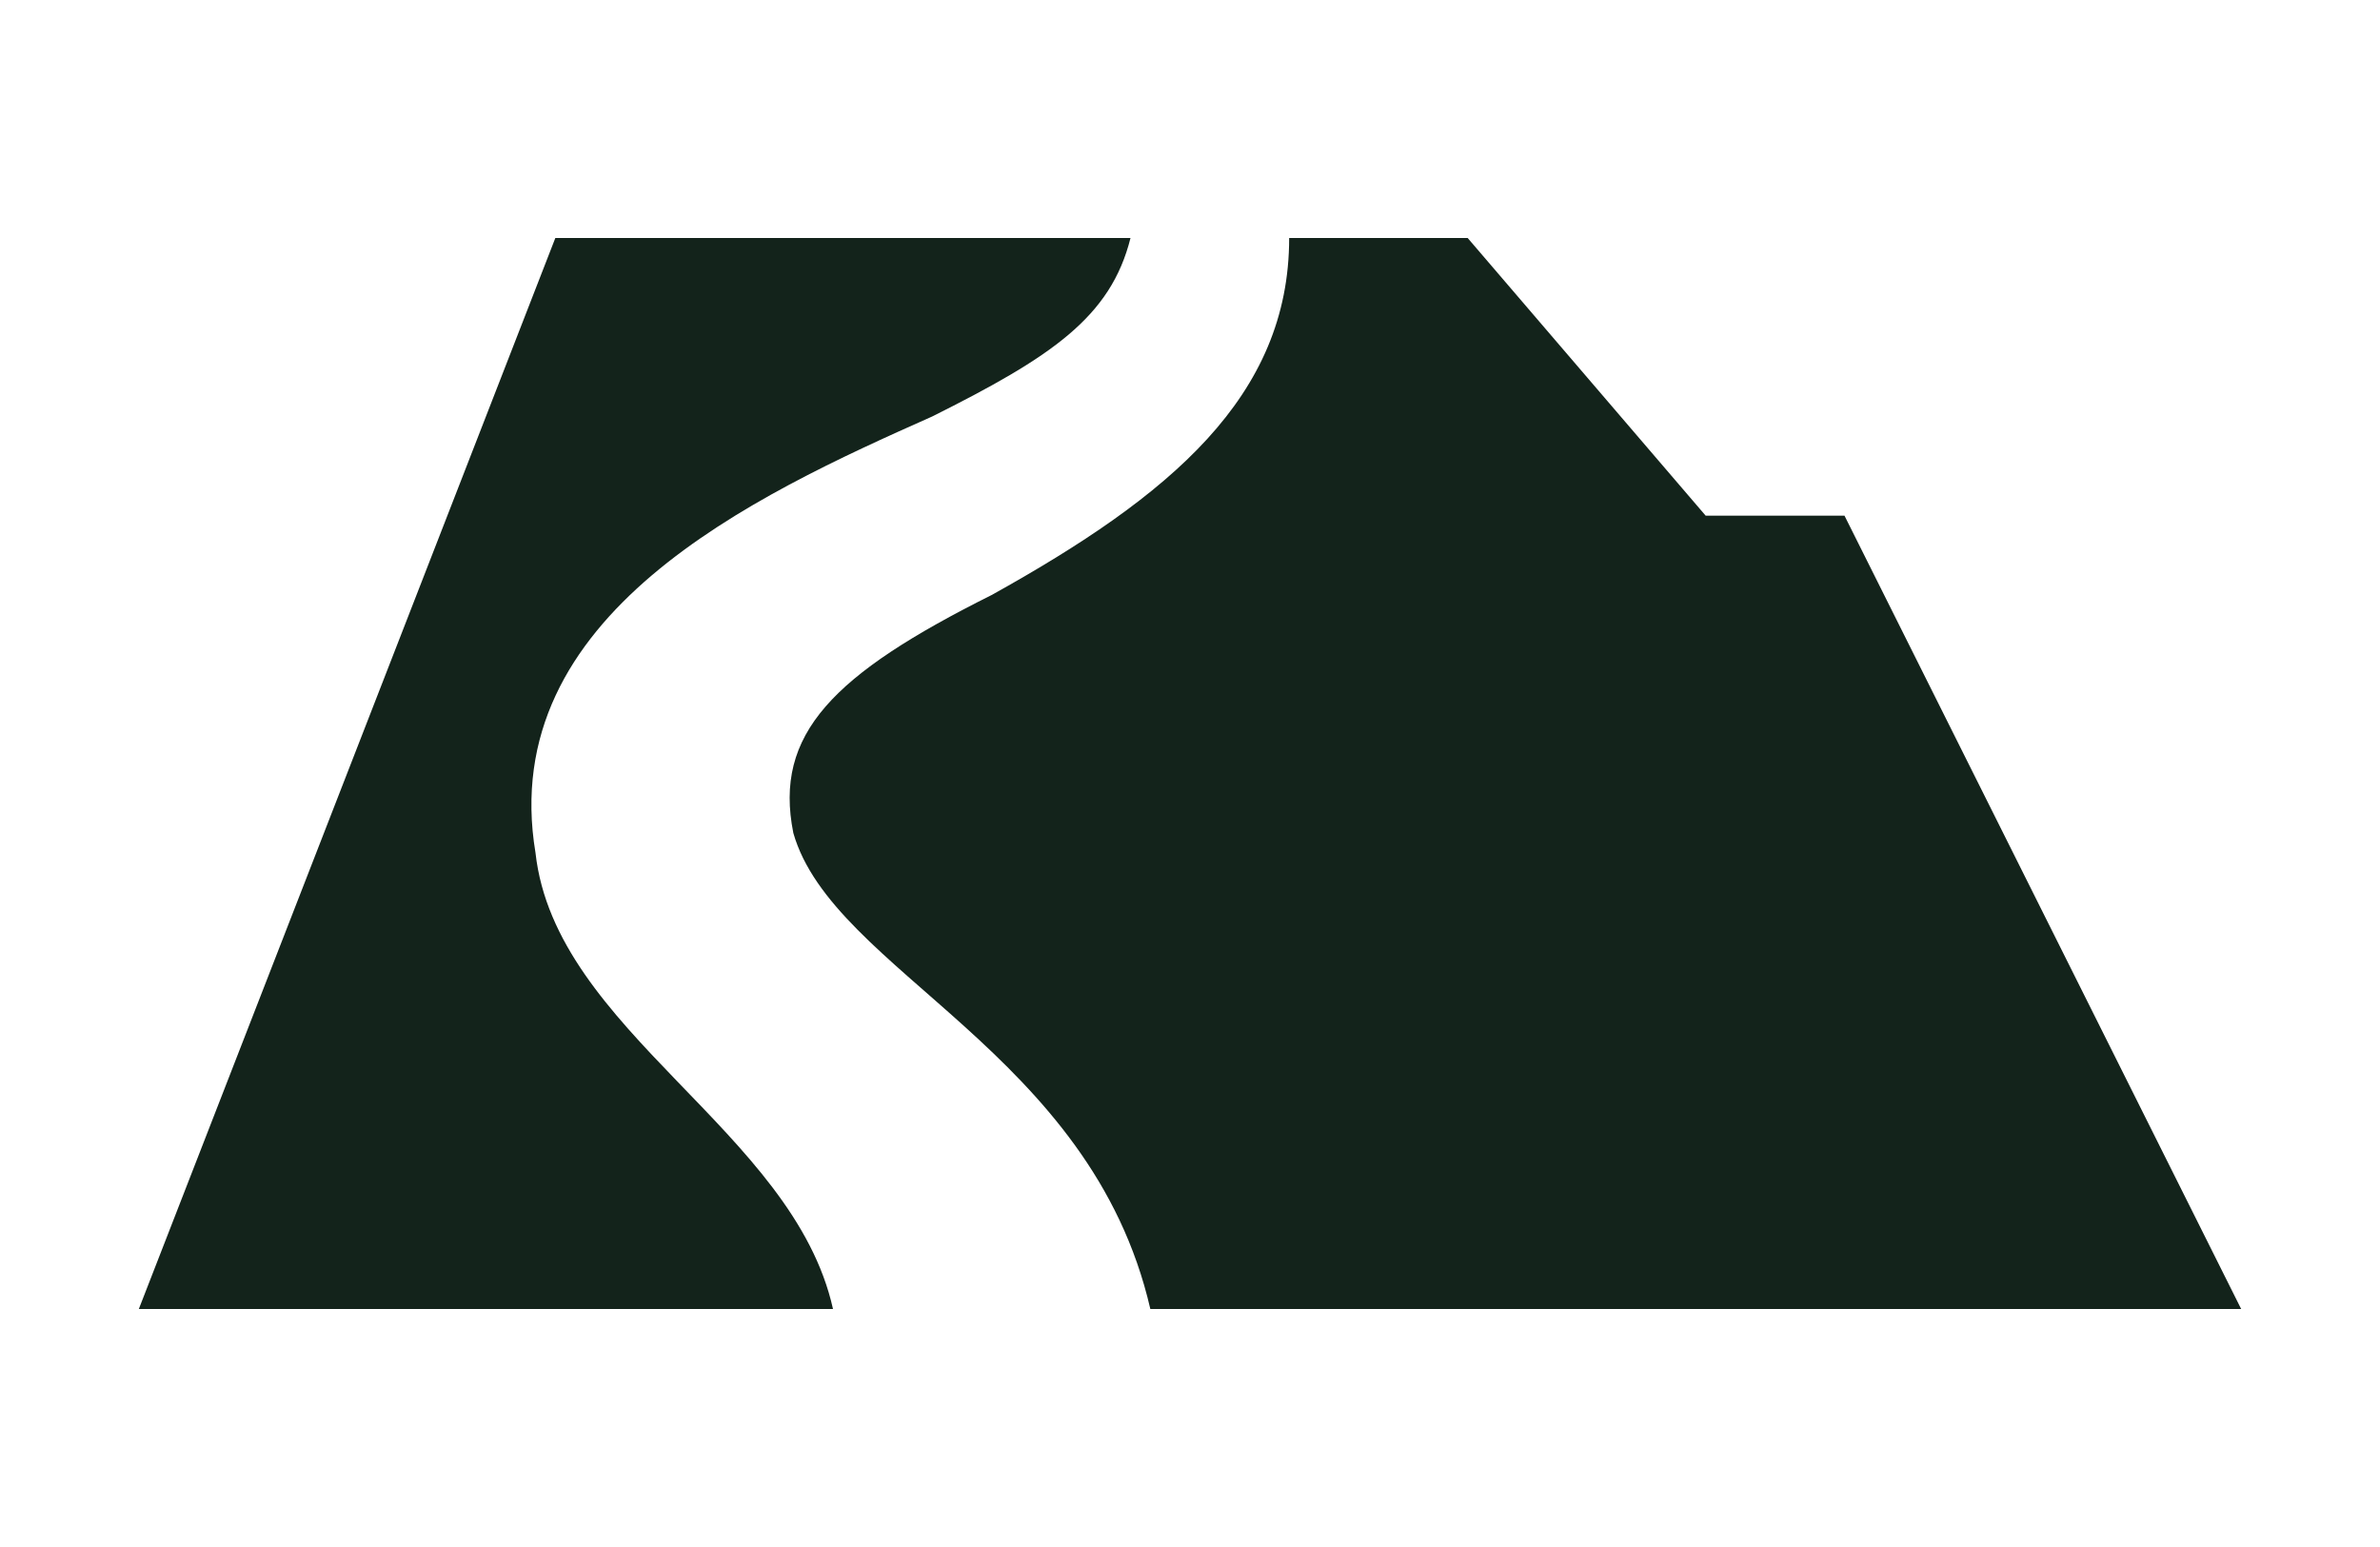
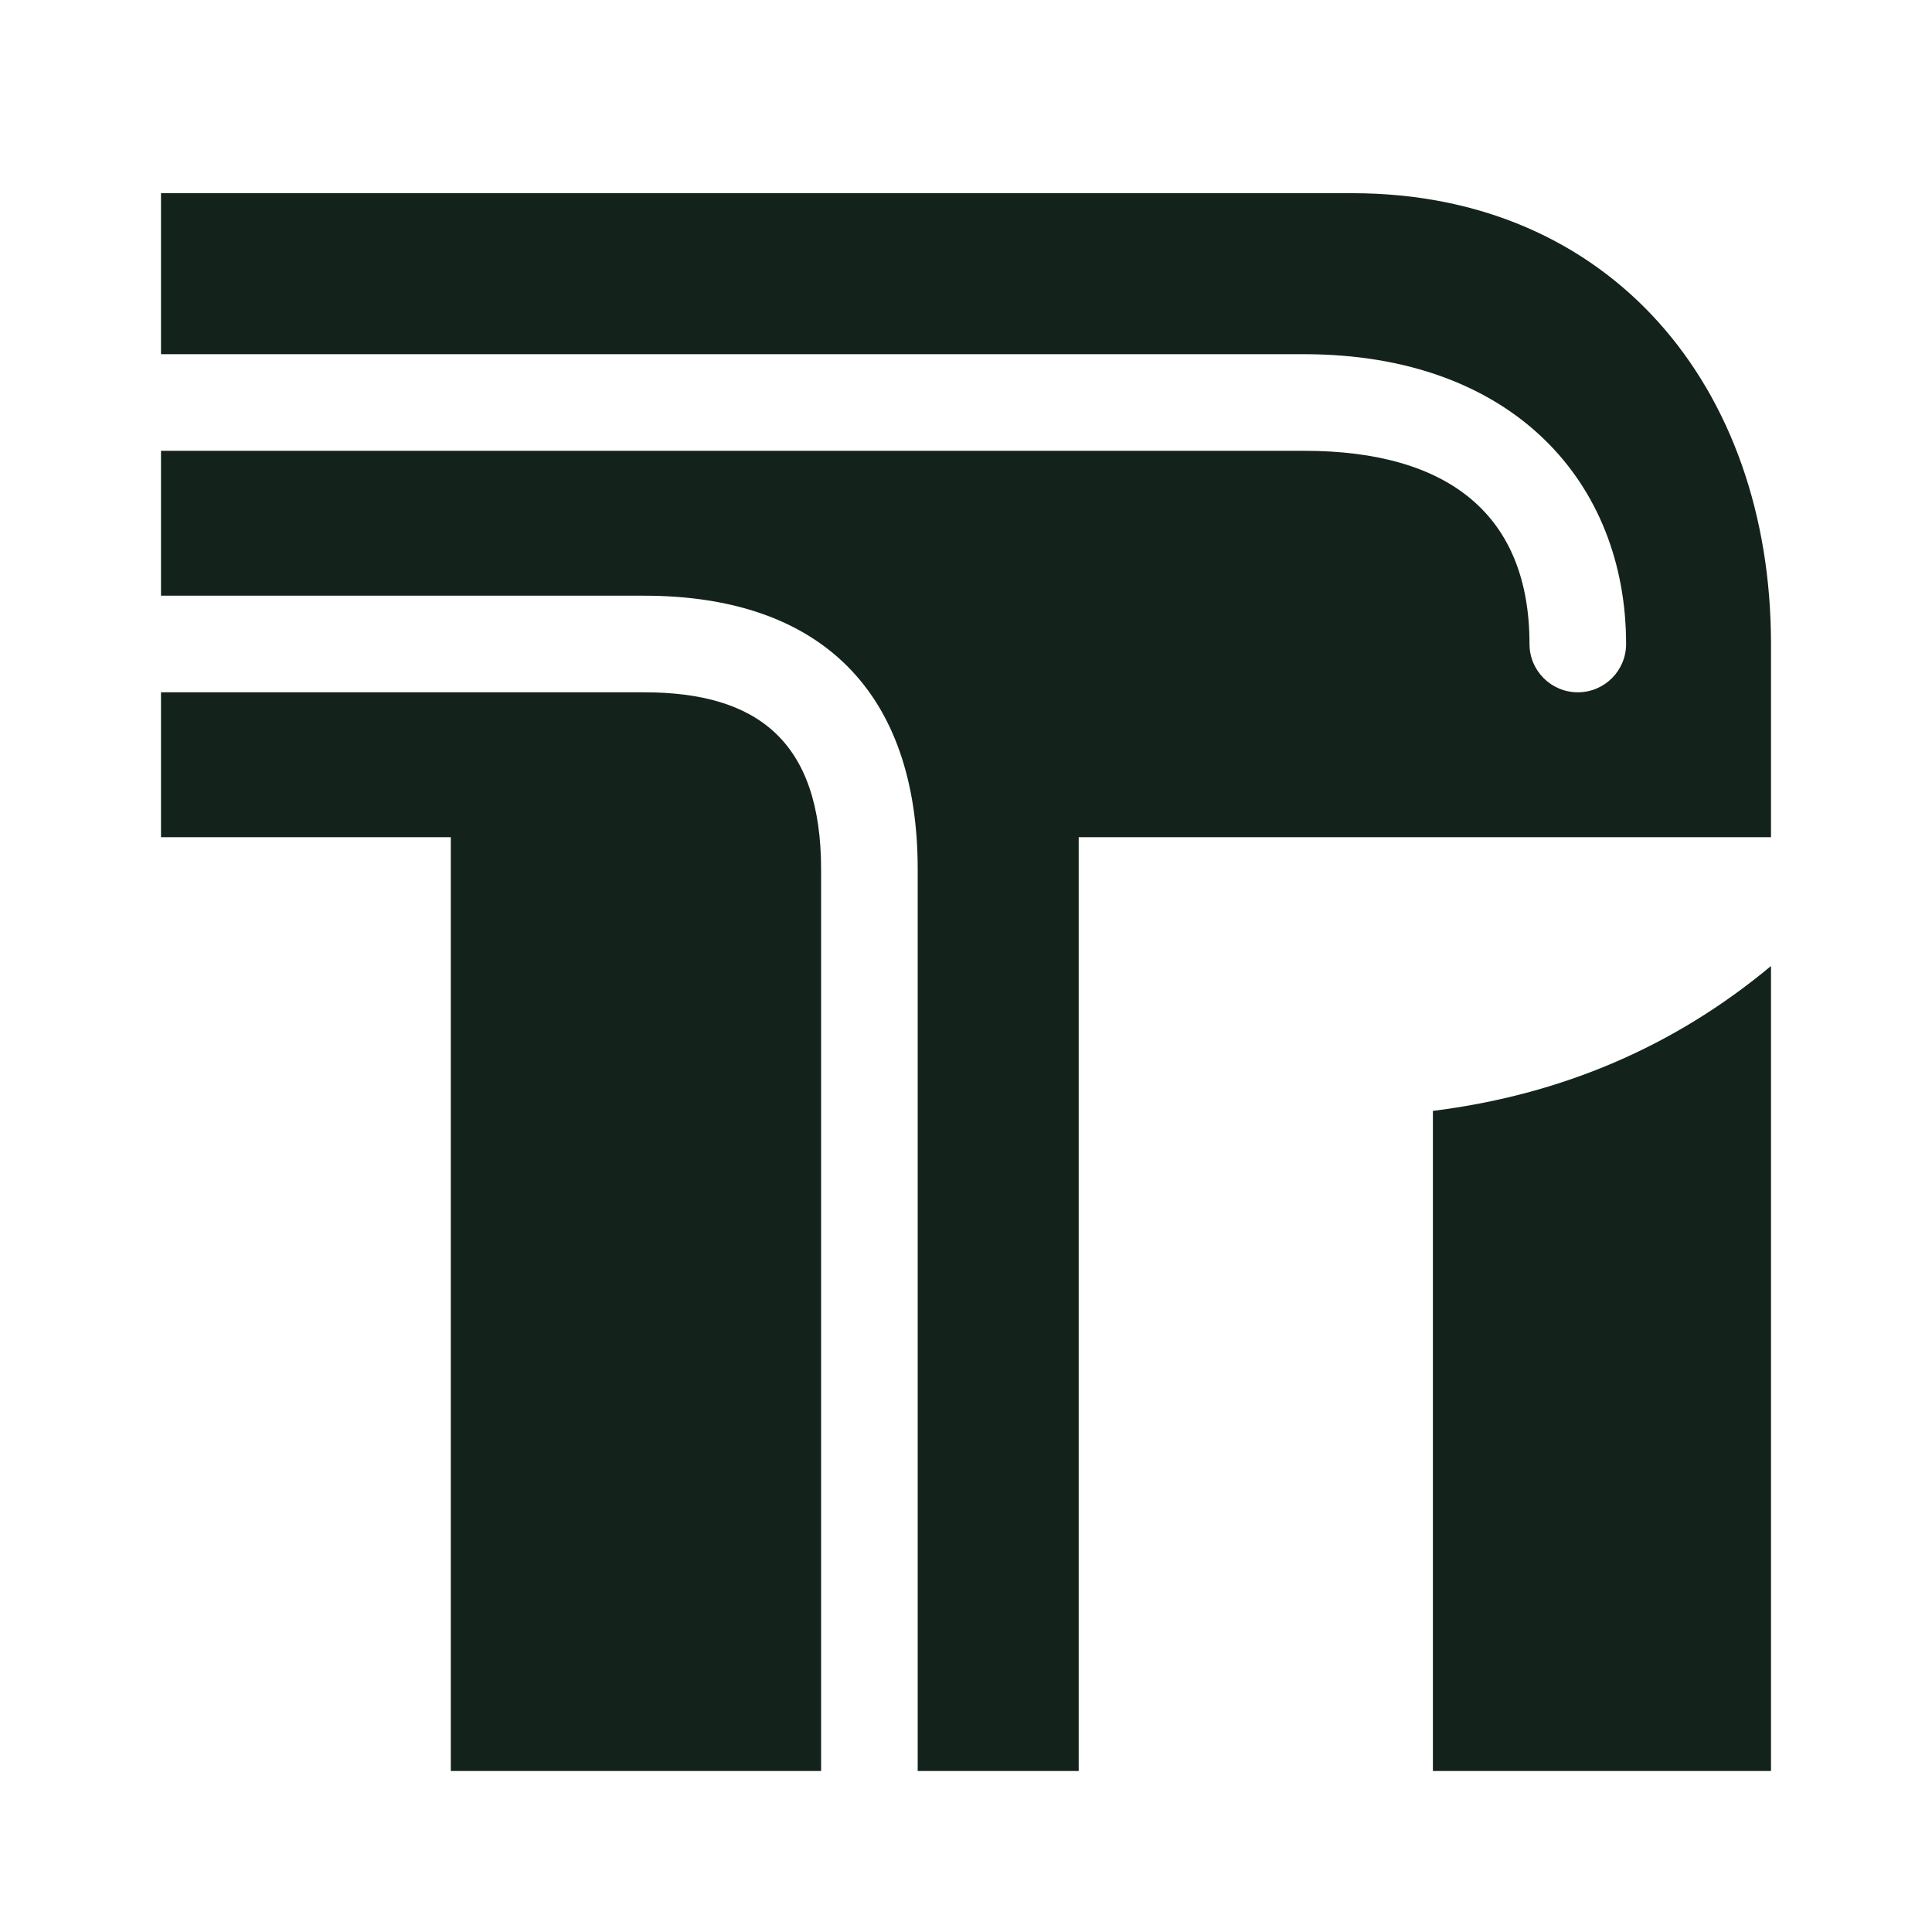
- <svg xmlns="http://www.w3.org/2000/svg" viewBox="0 18 120 78" role="img" aria-label="Tiago Ismar — serra e caminho">
-   <path fill="#13231b" fill-rule="evenodd" d="M7 84L28 30H74L86 44H93L113 84ZM57 30H65C65 38 59 43 50 48C42 52 39 55 40 60C42 67 55 71 58 84H42C40 75 28 70 27 61C25 49 38 43 47 39C53 36 56 34 57 30Z" />
+ <svg xmlns="http://www.w3.org/2000/svg" viewBox="0 0 120 120" role="img" aria-label="Tiago Ismar — monograma e curvas de nível">
+   <path fill="#13231b" fill-rule="evenodd" d="M10 12H84C100 12 110 24 110 40V52H67V110H28V52H10ZM89 69C97 68 104 65 110 60V110H89ZM10 22H81C94 22 101 30 101 40C101 41.657 99.657 43 98 43C96.343 43 95 41.657 95 40C95 32 90 28 81 28H10ZM10 37H40C51 37 57 43 57 54V110H51V54C51 46 47 43 40 43H10Z" />
</svg>
